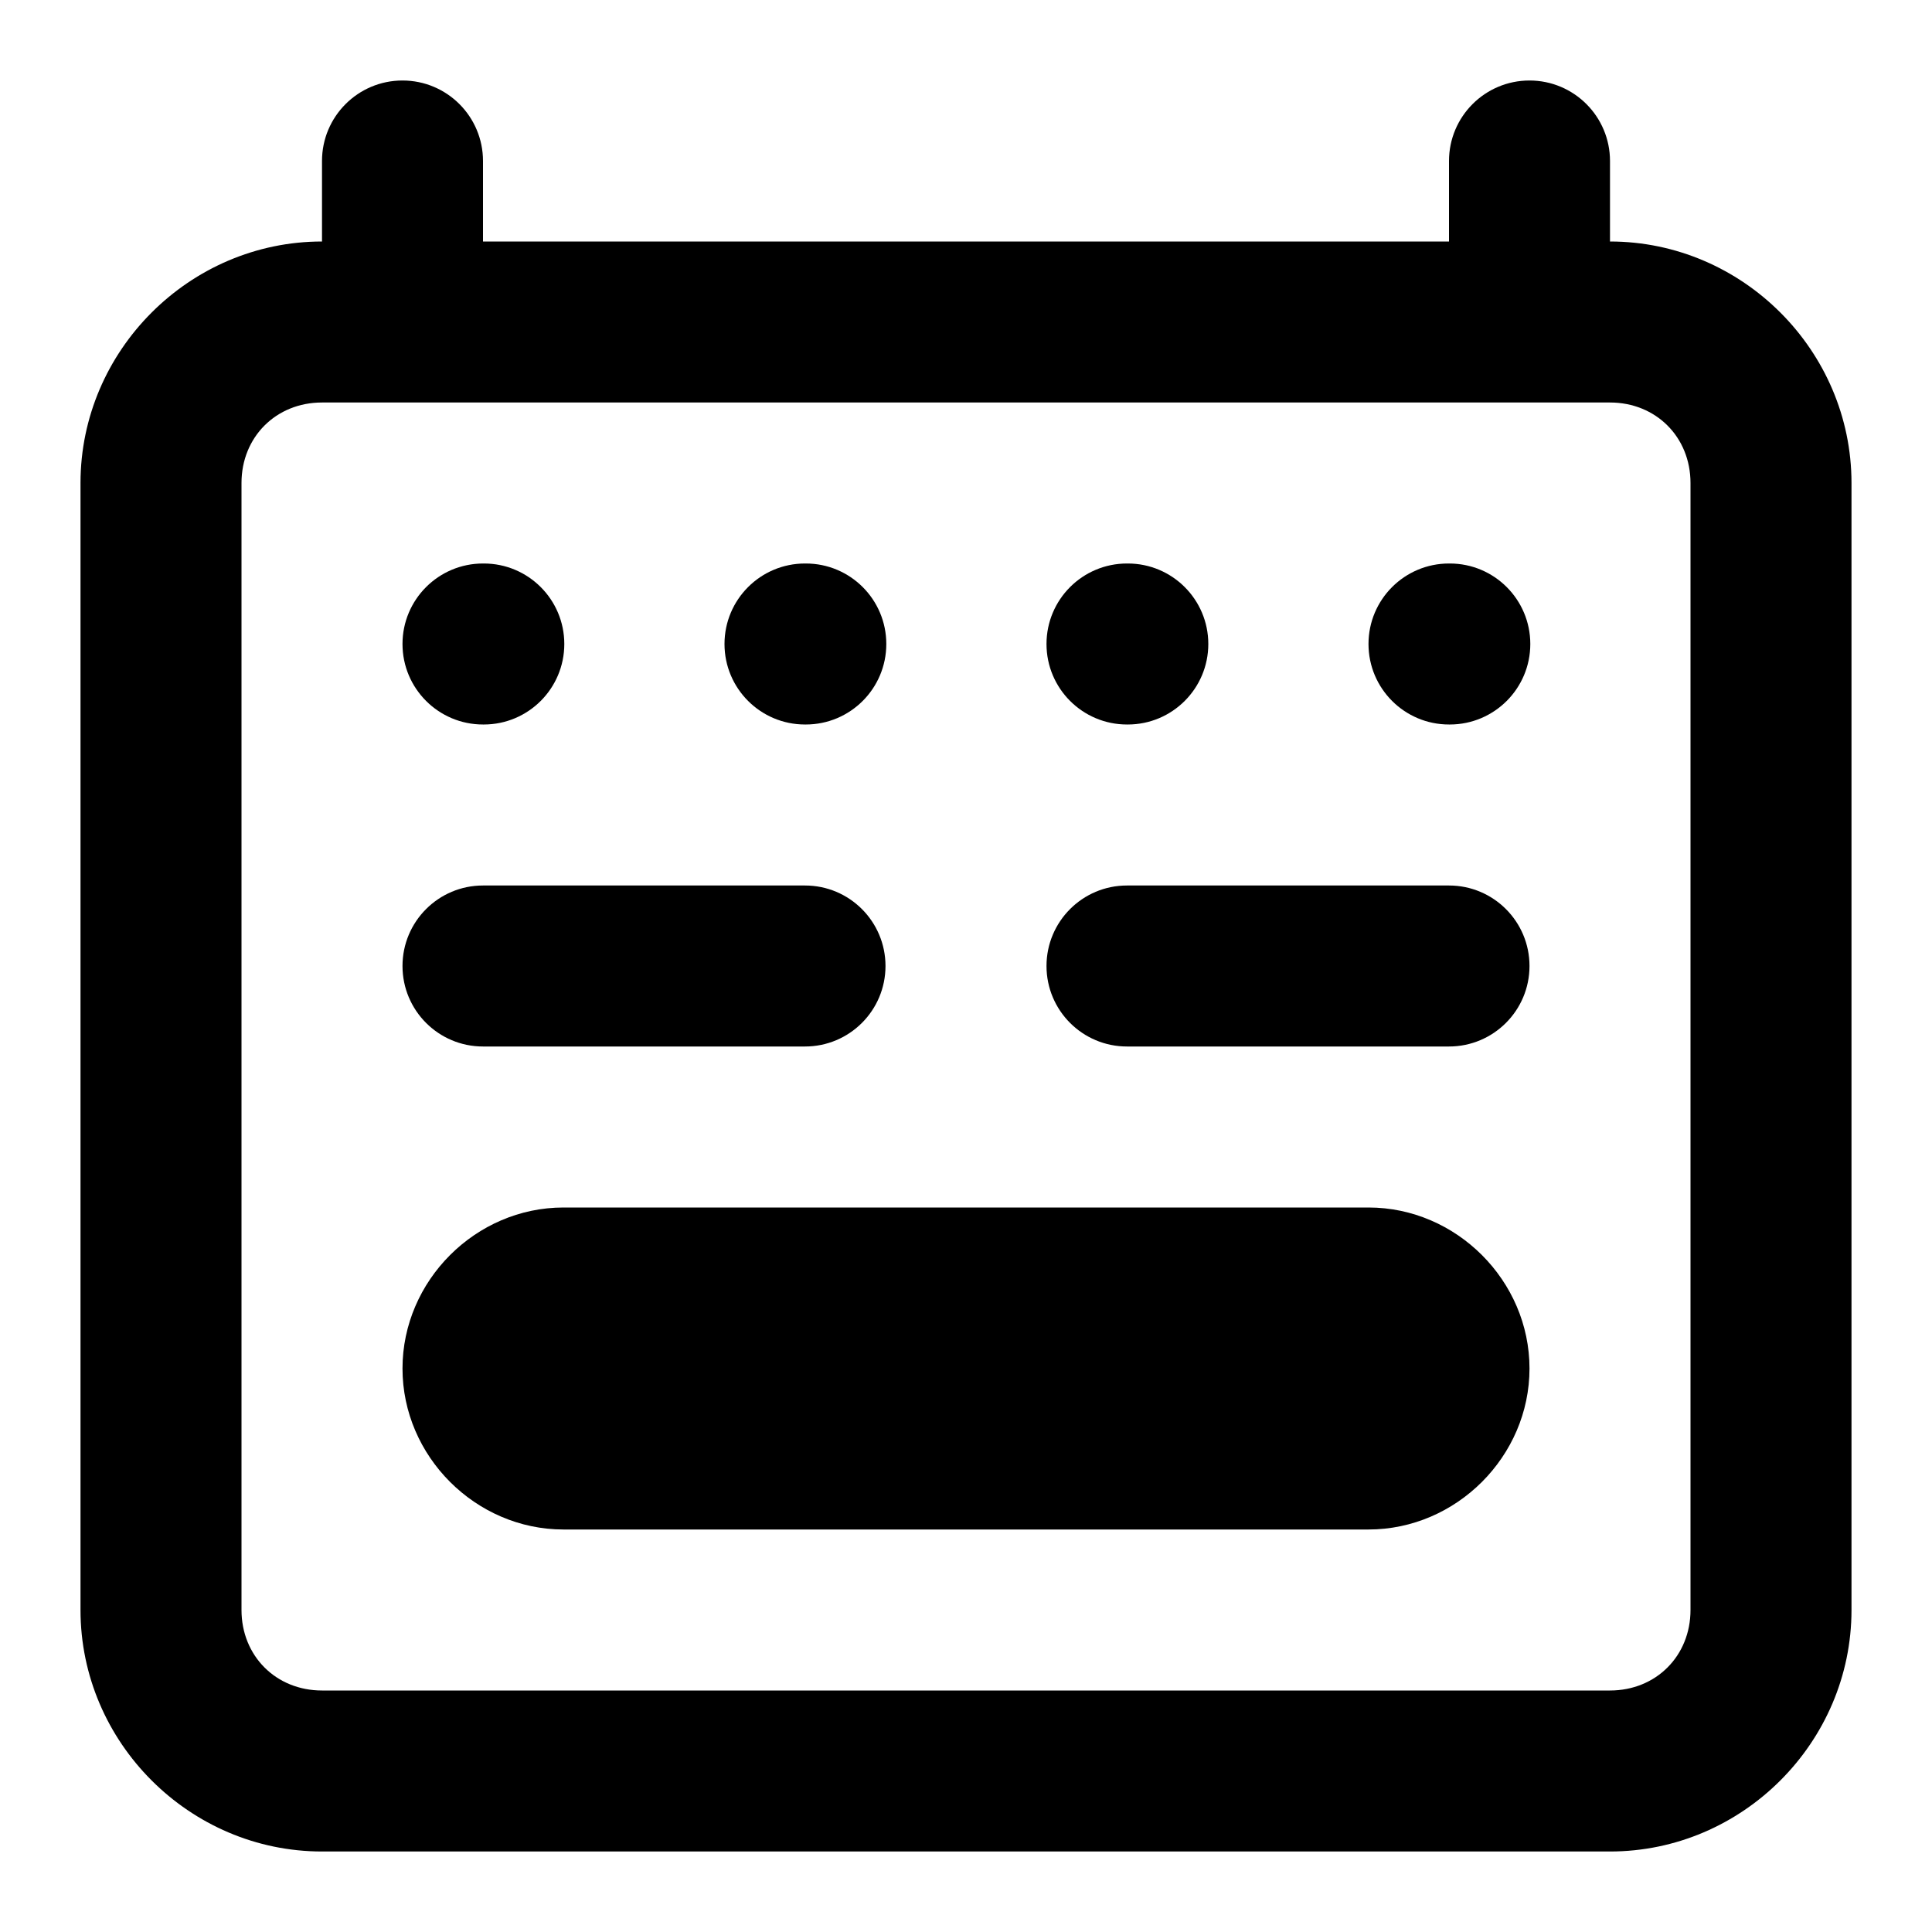
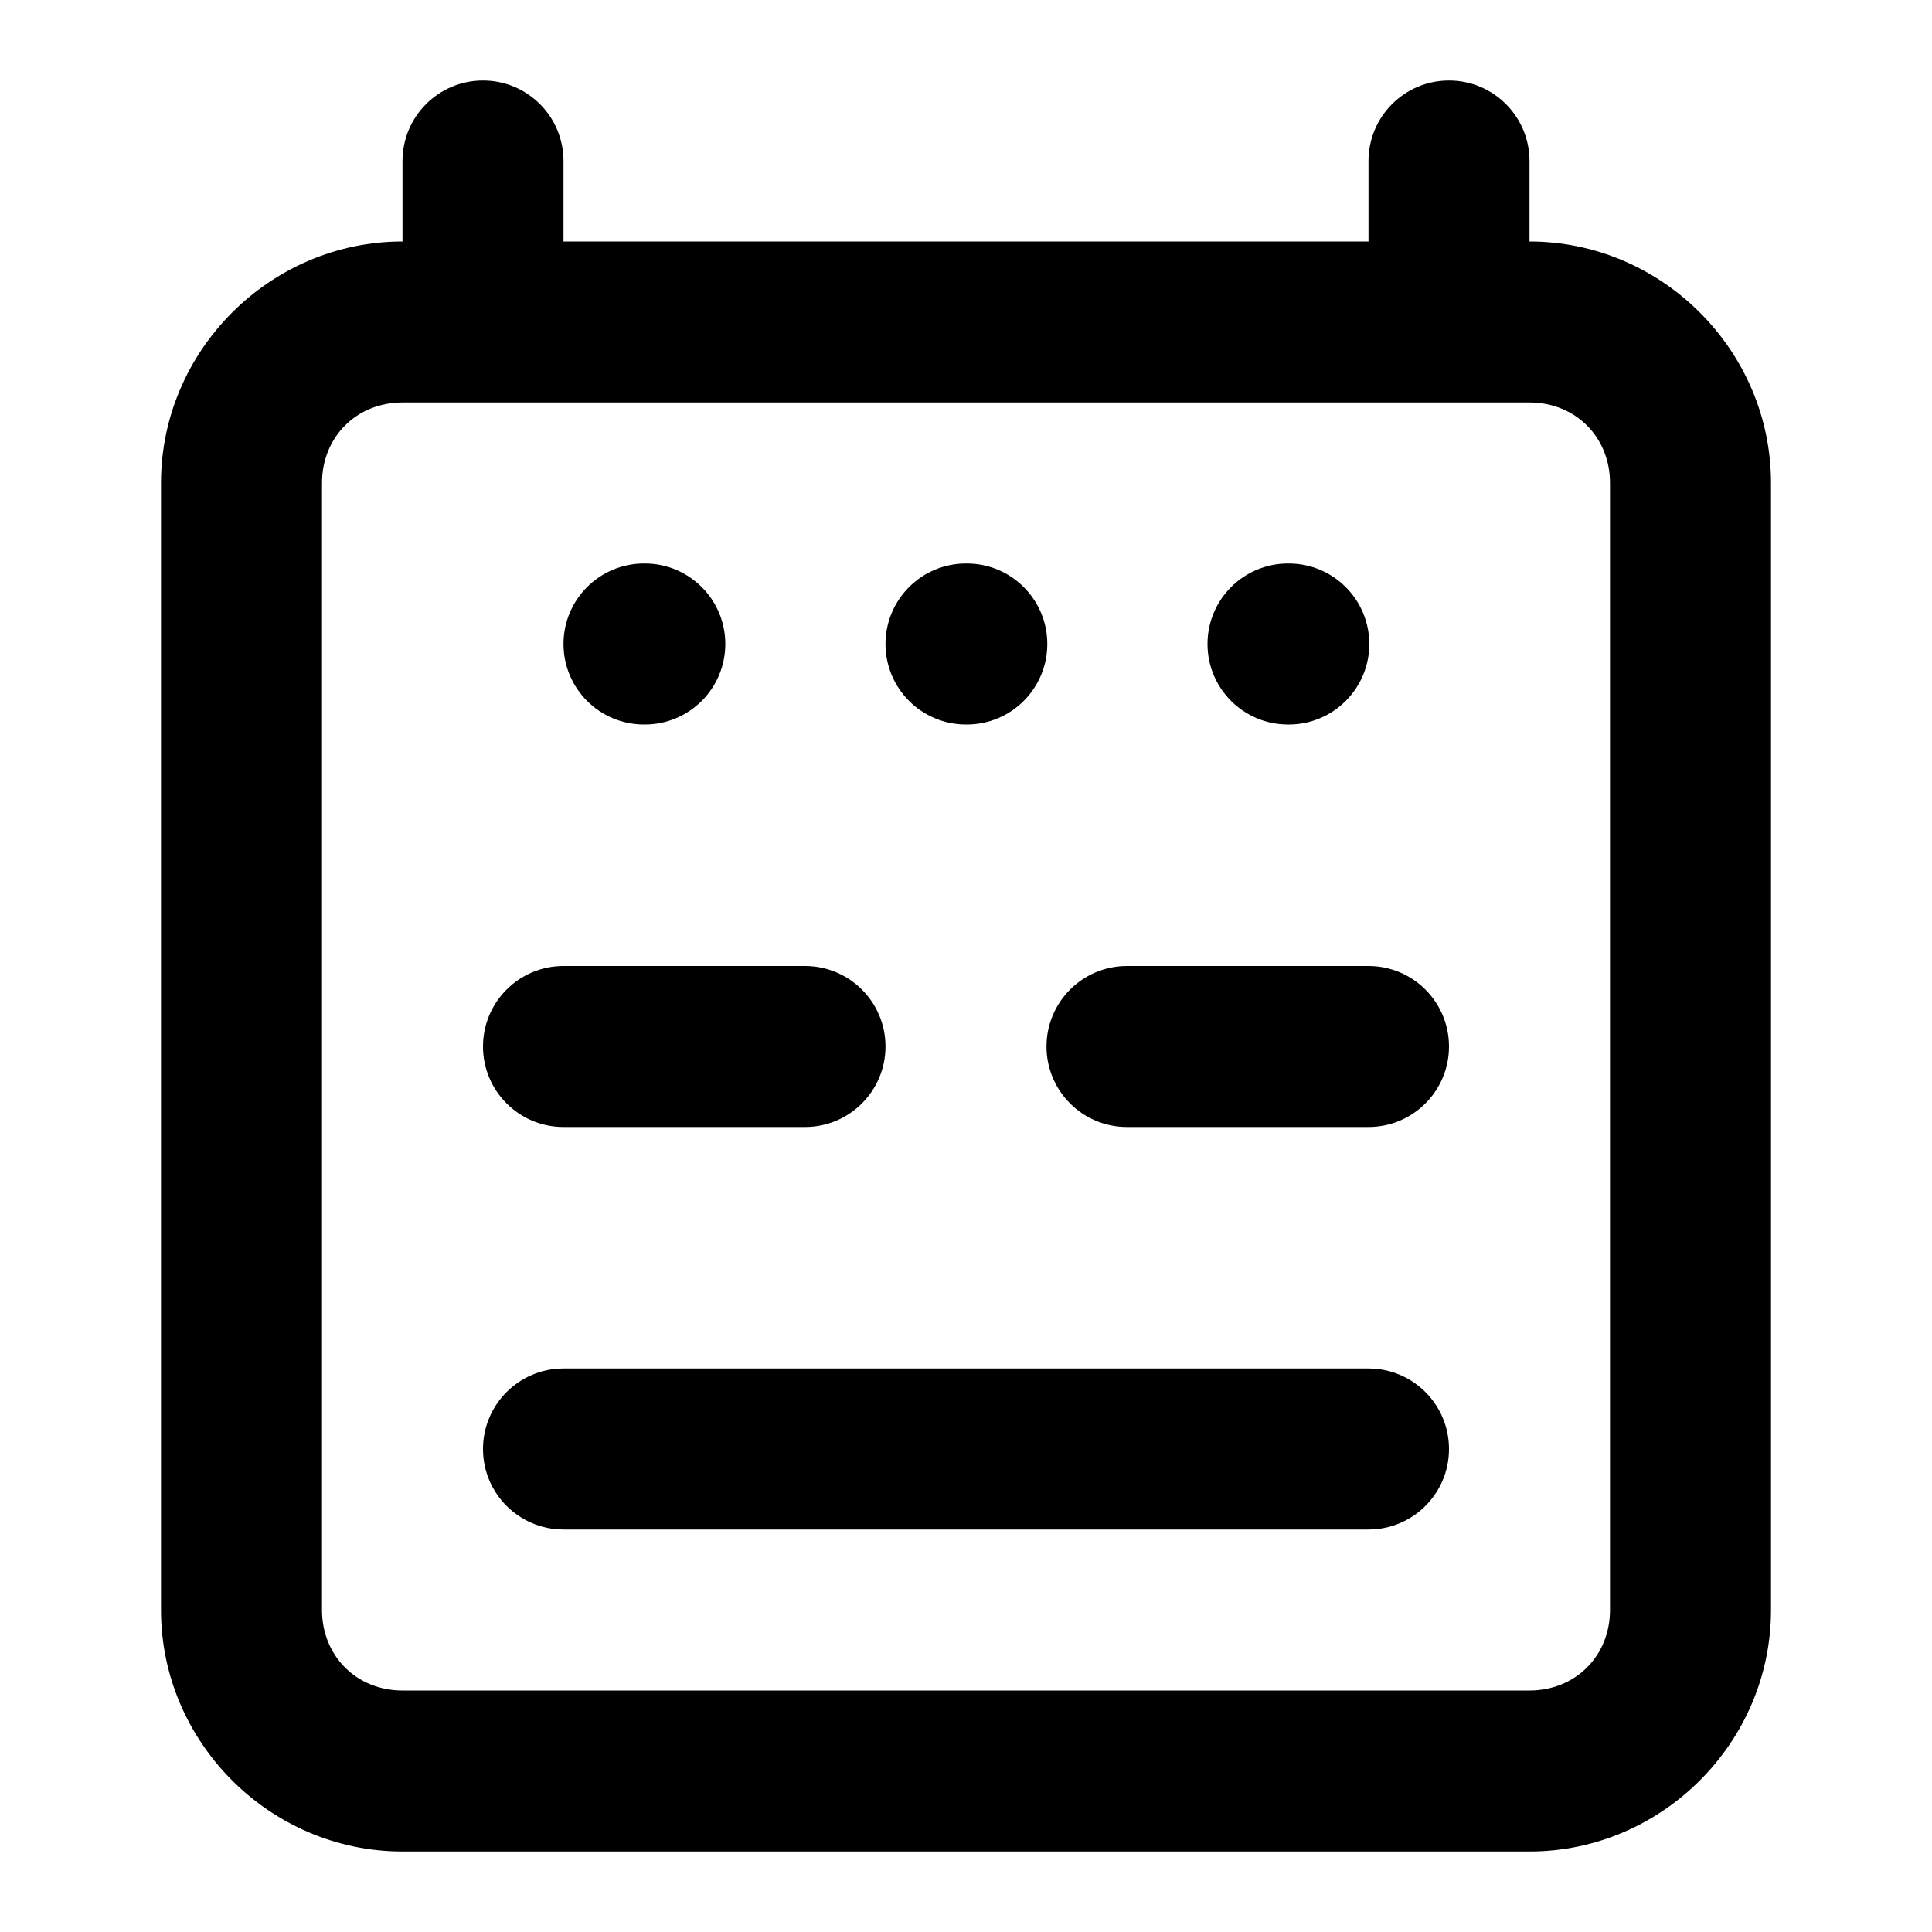
<svg xmlns="http://www.w3.org/2000/svg" fill="currentColor" version="1.1" viewBox="0 0 24 24">
-   <path d="m5 1a1 1 0 00-1 1v1c-1.645 0-3 1.355-3 3v14c0 1.645 1.355 3 3 3h16c1.645 0 3-1.355 3-3v-14c0-1.645-1.355-3-3-3v-1a1 1 0 00-1-1 1 1 0 00-1 1v1h-12v-1a1 1 0 00-1-1zm-1 4h16c.571 0 1 .429 1 1v14c0 .571-.429 1-1 1h-16c-.571 0-1-.429-1-1v-14c0-.571.429-1 1-1zm2 2a1 1 0 00-1 1 1 1 0 001 1h.01a1 1 0 001-1 1 1 0 00-1-1h-.01zm4 0a1 1 0 00-1 1 1 1 0 001 1h.01a1 1 0 001-1 1 1 0 00-1-1h-.01zm4 0a1 1 0 00-1 1 1 1 0 001 1h.01a1 1 0 001-1 1 1 0 00-1-1h-.01zm4 0a1 1 0 00-1 1 1 1 0 001 1h.01a1 1 0 001-1 1 1 0 00-1-1h-.01zm-12 4a1 1 0 00-1 1 1 1 0 001 1h4a1 1 0 001-1 1 1 0 00-1-1h-4zm8 0a1 1 0 00-1 1 1 1 0 001 1h4a1 1 0 001-1 1 1 0 00-1-1h-4zm-7 4c-1.091 0-2 .909-2 2s.909 2 2 2h10c1.091 0 2-.909 2-2s-.909-2-2-2h-10z" />
+   <path d="m6 1a1 1 0 00-1 1v1c-1.645 0-3 1.355-3 3v14c0 1.645 1.355 3 3 3h14c1.645 0 3-1.355 3-3v-14c0-1.645-1.355-3-3-3v-1a1 1 0 00-1-1 1 1 0 00-1 1v1h-10v-1a1 1 0 00-1-1zm-1 4h14c.571 0 1 .429 1 1v14c0 .571-.429 1-1 1h-14c-.571 0-1-.429-1-1v-14c0-.571.429-1 1-1zm3 2a1 1 0 00-1 1 1 1 0 001 1h.01a1 1 0 001-1 1 1 0 00-1-1h-.01zm4 0a1 1 0 00-1 1 1 1 0 001 1h.01a1 1 0 001-1 1 1 0 00-1-1h-.01zm4 0a1 1 0 00-1 1 1 1 0 001 1h.01a1 1 0 001-1 1 1 0 00-1-1h-.01zm-9 5a1 1 0 00-1 1 1 1 0 001 1h3a1 1 0 001-1 1 1 0 00-1-1h-3zm7 0a1 1 0 00-1 1 1 1 0 001 1h3a1 1 0 001-1 1 1 0 00-1-1h-3zm-7 5a1 1 0 00-1 1 1 1 0 001 1h10a1 1 0 001-1 1 1 0 00-1-1h-10z" />
</svg>
